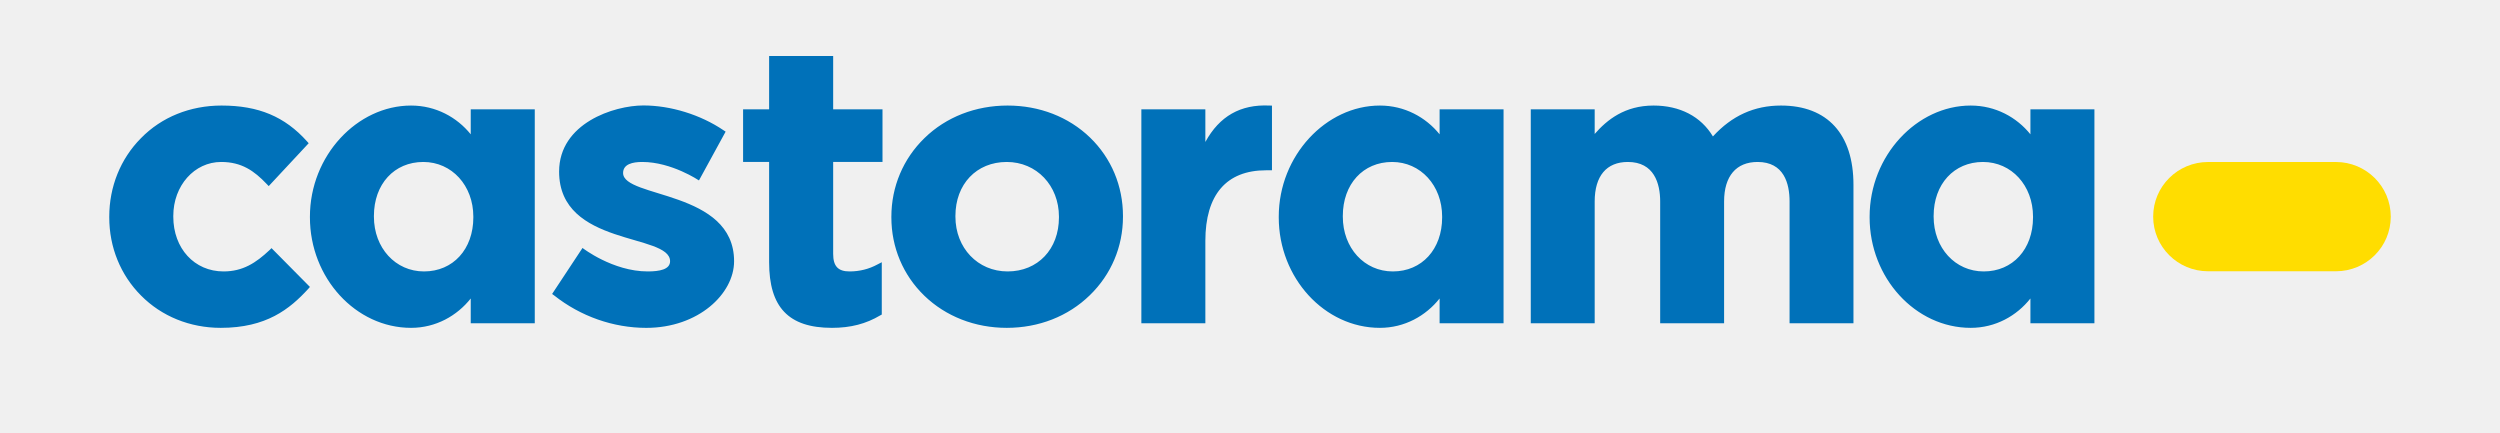
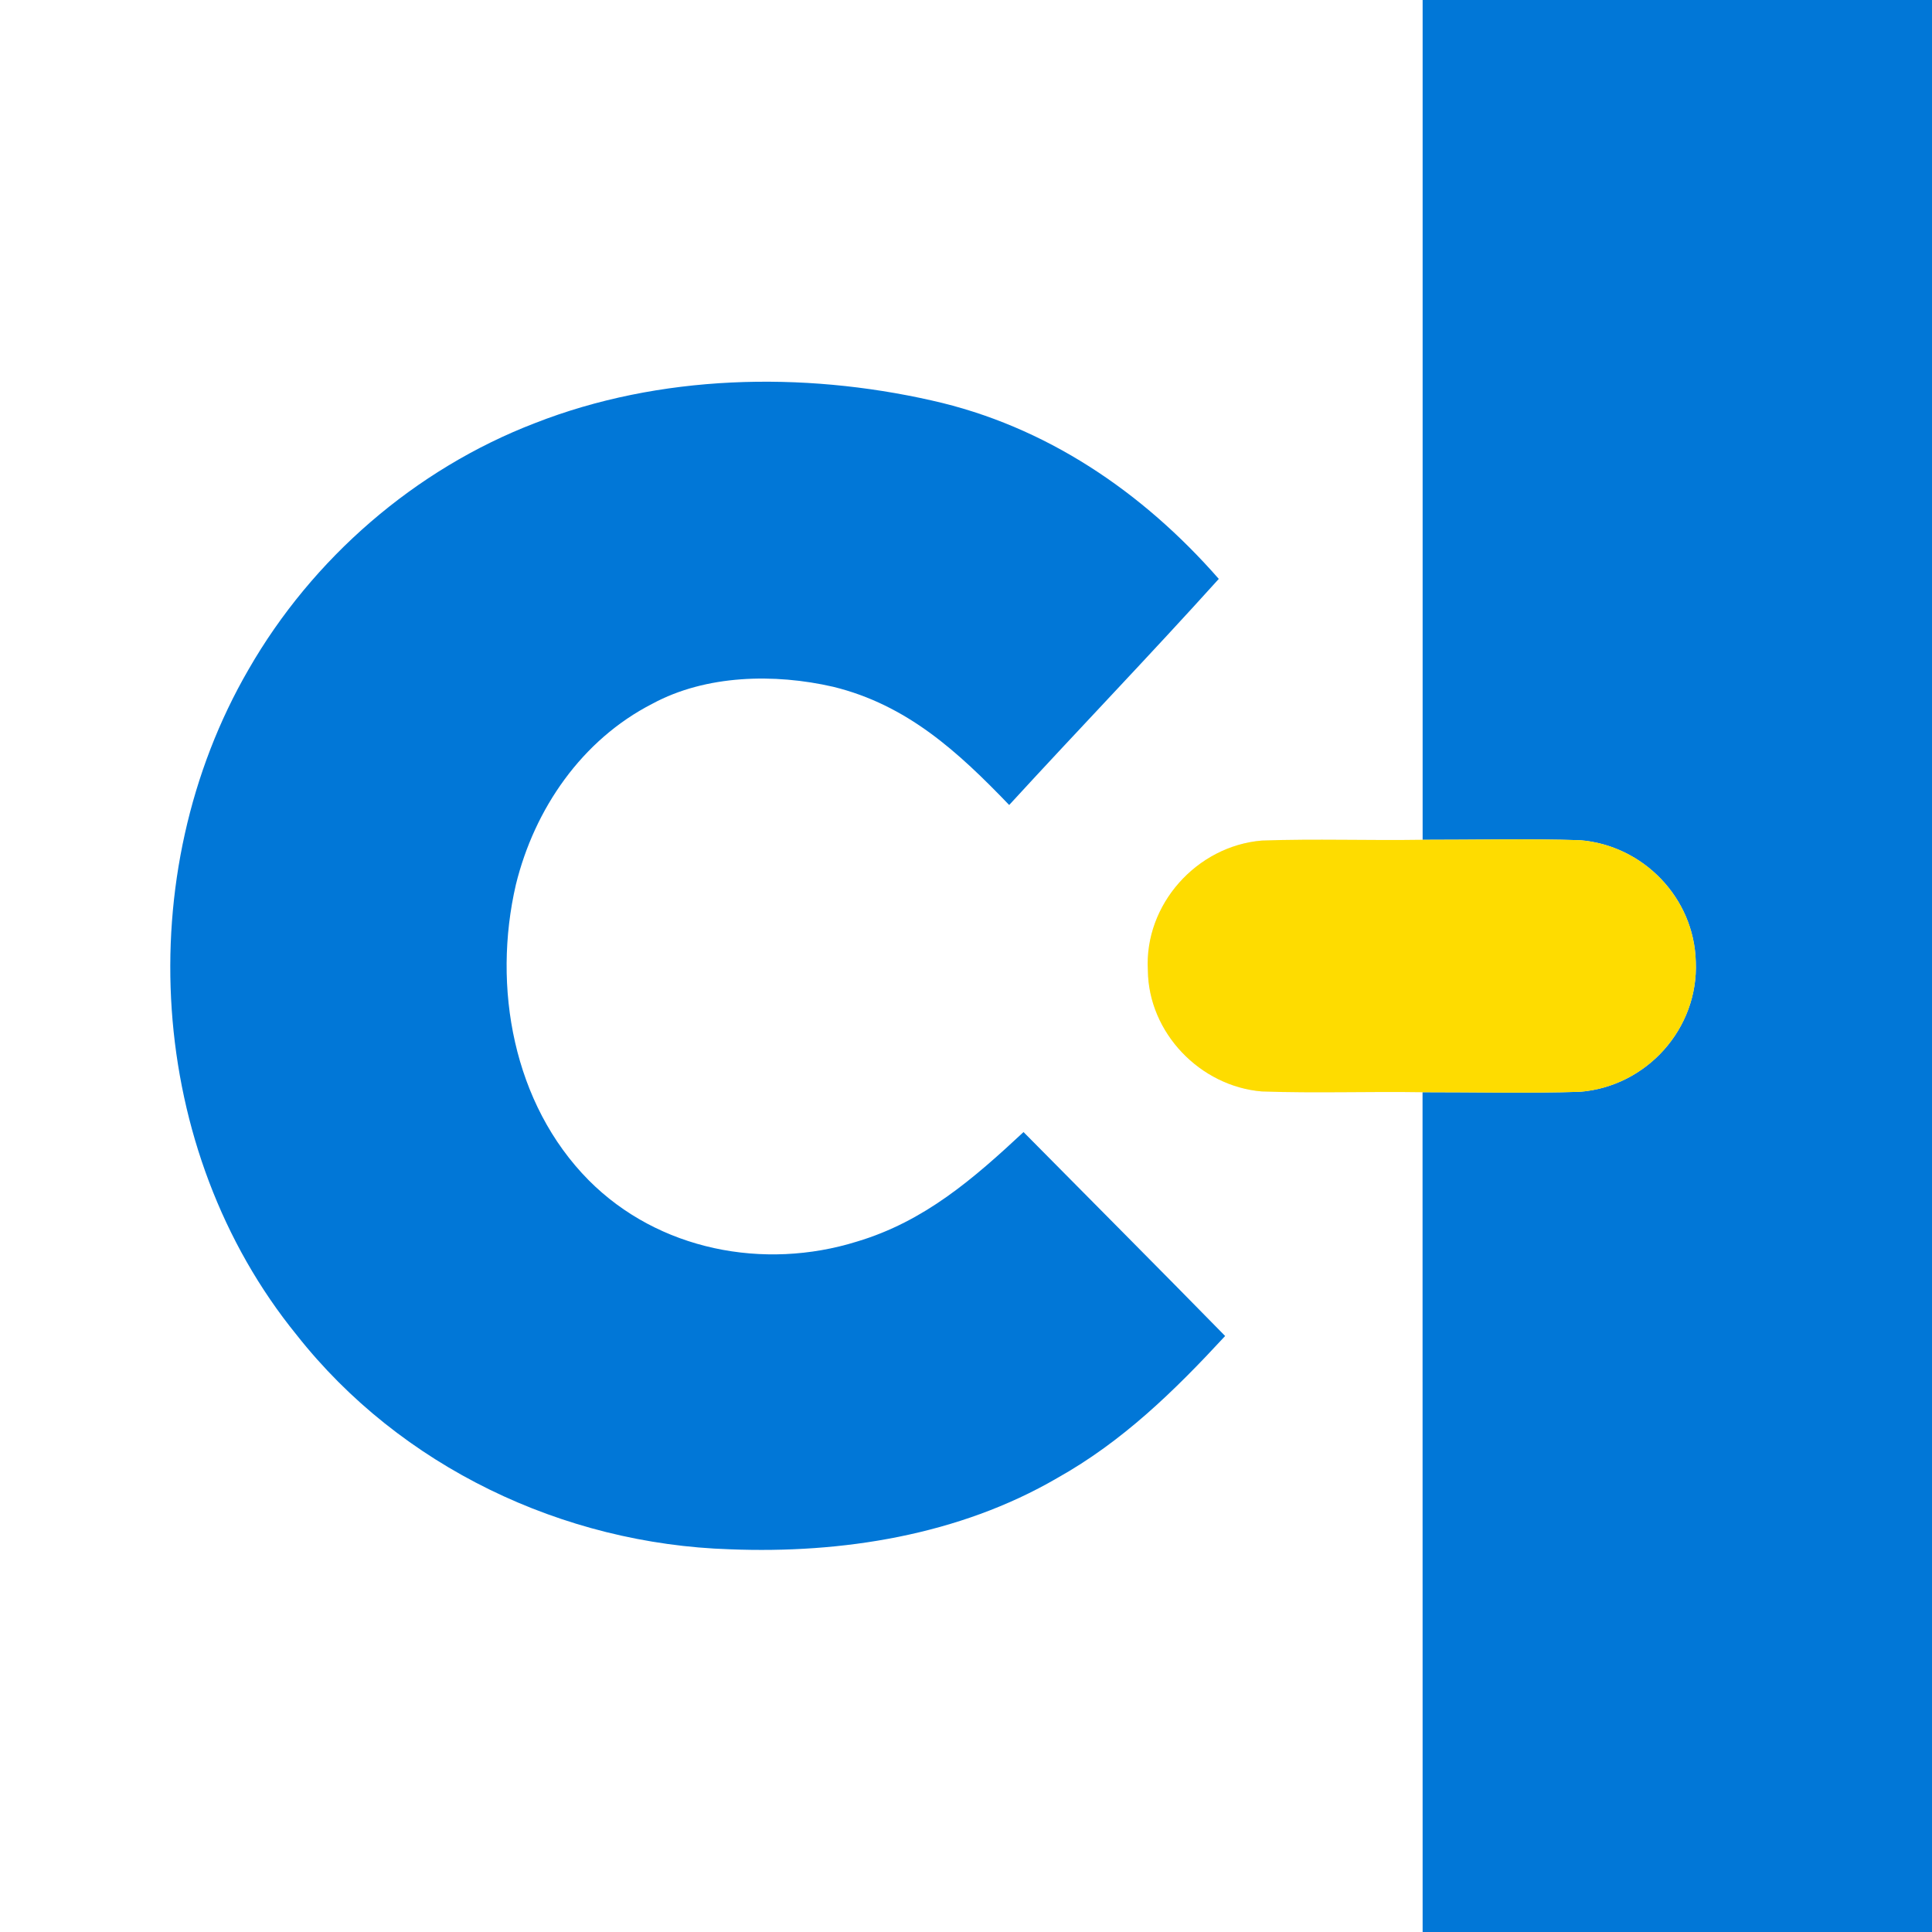
- <svg xmlns="http://www.w3.org/2000/svg" version="1.1" id="Calque_1" x="0px" y="0px" width="778.933px" height="134.75px" viewBox="0 0 778.933 134.75" enable-background="new 0 0 778.933 134.75" xml:space="preserve">
-   <g>
-     <path fill="#0071B9" d="M83.992,77.912c-4.237,3.985-8.324,6.66-14.337,6.66c-9.075,0-15.661-7.161-15.661-17.064v-0.227   c0-9.455,6.578-16.817,14.916-16.817c6.355,0,10.273,2.747,14.189,6.867l0.627,0.653l12.451-13.361l-0.51-0.569   c-6.942-7.738-15.129-11.168-26.645-11.168c-9.74,0-18.671,3.564-25.127,10.193c-6.357,6.415-9.852,15.112-9.852,24.429v0.24   c0,9.29,3.517,17.927,9.881,24.314c6.427,6.507,15.266,10.086,24.857,10.086c14.182,0,21.473-5.831,27.245-12.129l0.536-0.621   L84.597,77.312L83.992,77.912z M259.593,17.45h-19.956v16.607h-8.111v16.407h8.111v31.239c0,13.943,5.987,20.445,19.579,20.445   c5.802,0,10.602-1.239,15.065-3.899l0.456-0.242V81.704l-1.303,0.669c-2.698,1.472-5.618,2.199-8.731,2.199   c-3.587,0-5.11-1.628-5.11-5.472V50.464h15.372V34.058h-15.372V17.45z M313.947,32.886c-9.969,0-19.168,3.564-25.883,10.12   c-6.664,6.455-10.337,15.185-10.337,24.502v0.24c0,9.318,3.651,17.983,10.259,24.374c6.684,6.465,15.793,10.026,25.697,10.026   c9.967,0,19.131-3.587,25.861-10.147c6.678-6.471,10.344-15.143,10.344-24.493v-0.227c0-9.322-3.625-18.001-10.238-24.404   C332.964,36.407,323.847,32.886,313.947,32.886z M329.939,67.748c0,9.892-6.572,16.824-15.992,16.824   c-9.286,0-16.264-7.319-16.264-17.064v-0.227c0-9.905,6.559-16.817,16-16.817c9.276,0,16.256,7.33,16.256,17.043V67.748z    M375.557,44.232V34.058h-19.941v66.654h19.941V75.087c0-14.407,6.536-22.029,18.934-22.029h1.821V32.901l-0.817-0.015   C386.527,32.47,379.95,36.187,375.557,44.232z M554.897,32.886c-8.321,0-15.274,3.153-21.198,9.624   c-3.728-6.213-10.266-9.624-18.5-9.624c-8.926,0-14.441,4.39-18.338,8.853v-7.681h-19.915v66.654h19.915V62.791   c0-7.95,3.674-12.327,10.338-12.327c8.201,0,10.067,6.712,10.067,12.327v37.921h19.915V62.791c0-7.95,3.796-12.327,10.438-12.327   c8.224,0,9.963,6.712,9.963,12.327v37.921h19.907V57.57C577.489,41.851,569.439,32.886,554.897,32.886z M146.668,41.851   c-4.271-5.31-10.878-8.964-18.592-8.964c-16.775,0-31.512,15.599-31.512,34.622v0.24c0,18.829,14.256,34.4,31.512,34.4   c7.714,0,14.32-3.75,18.592-9.151v7.715h19.952V34.058h-19.952V41.851z M147.477,67.748c0,9.892-6.304,16.824-15.373,16.824   c-8.889,0-15.602-7.319-15.602-17.064v-0.227c0-9.905,6.309-16.817,15.392-16.817c8.88,0,15.583,7.33,15.583,17.043V67.748z    M448.543,41.851c-4.285-5.31-10.885-8.964-18.609-8.964c-16.768,0-31.508,15.599-31.508,34.622v0.24   c0,18.829,14.248,34.4,31.508,34.4c7.725,0,14.324-3.75,18.609-9.151v7.715h19.923V34.058h-19.923V41.851z M449.332,67.748   c0,9.892-6.301,16.824-15.355,16.824c-8.899,0-15.592-7.319-15.592-17.064v-0.227c0-9.905,6.293-16.817,15.371-16.817   c8.858,0,15.576,7.33,15.576,17.043V67.748z M632.625,34.058v7.793c-4.271-5.31-10.863-8.964-18.607-8.964   c-16.768,0-31.496,15.599-31.496,34.622v0.24c0,18.829,14.256,34.4,31.496,34.4c7.744,0,14.337-3.75,18.607-9.151v7.715h19.939   V34.058H632.625z M633.434,67.748c0,9.892-6.309,16.824-15.36,16.824c-8.895,0-15.606-7.319-15.606-17.064v-0.227   c0-9.905,6.335-16.817,15.371-16.817c8.9,0,15.596,7.33,15.596,17.043V67.748z M194.139,53.899c0-2.789,3.01-3.435,5.974-3.435   c9.149,0,17.664,5.754,17.664,5.754l8.31-15.201l-0.664-0.434c-7.173-4.863-16.511-7.727-24.947-7.727   c-9.191,0-26.272,5.55-26.272,20.614c0,23.444,34.574,19.128,34.574,27.925c0,2.588-3.345,3.177-6.955,3.177   c-10.93,0-20.329-7.315-20.329-7.315l-9.47,14.336l0.663,0.48c8.236,6.514,18.434,10.08,28.666,10.08   c16.254,0,27.369-10.626,27.369-20.758C228.721,59.172,194.139,61.815,194.139,53.899z" />
-     <g>
-       <path fill="#FFDD00" d="M727.826,50.475c9.417,0,17.074,7.622,17.074,17.017c0,9.424-7.657,17.028-17.074,17.028H687.97    c-9.431,0-17.099-7.629-17.099-17.028c0-9.418,7.668-17.017,17.099-17.017H727.826z" />
-     </g>
-   </g>
+ <svg xmlns="http://www.w3.org/2000/svg" version="1.1" viewBox="0 0 225 225" width="225.0pt" height="225.0pt">
+   <path d="M 0.00 0.00 L 165.68 0.00 C 165.68 32.60 165.68 65.20 165.68 97.80 C 159.44 97.90 153.19 97.67 146.96 97.89 C 139.37 98.52 133.24 105.35 133.68 113.01 C 133.75 120.27 139.76 126.51 146.95 127.11 C 153.18 127.33 159.44 127.10 165.67 127.20 C 165.68 159.80 165.68 192.40 165.68 225.00 L 0.00 225.00 L 0.00 0.00 Z" fill="#ffffff" />
+   <path d="M 165.68 0.00 L 225.00 0.00 L 225.00 225.00 L 165.68 225.00 C 165.68 192.40 165.68 159.80 165.67 127.20 C 171.78 127.19 177.92 127.35 184.02 127.15 C 191.77 126.52 197.83 119.79 197.49 111.99 C 197.30 104.57 191.38 98.45 184.02 97.85 C 177.92 97.65 171.79 97.81 165.68 97.80 C 165.68 65.20 165.68 32.60 165.68 0.00 Z" fill="#0177d7" />
+   <path d="M 108.51 46.64 C 121.78 49.60 133.07 57.28 141.94 67.42 C 133.93 76.30 125.62 84.93 117.53 93.75 C 111.58 87.56 105.63 82.08 97.02 79.98 C 90.22 78.42 82.23 78.57 75.97 81.96 C 67.77 86.16 62.25 94.18 60.08 103.02 C 57.32 114.93 59.75 128.55 68.56 137.45 C 76.67 145.61 88.96 147.98 99.81 144.59 C 107.66 142.24 113.34 137.30 119.20 131.84 C 127.02 139.75 134.89 147.64 142.68 155.59 C 136.78 161.97 130.76 167.86 123.11 172.14 C 111.69 178.79 98.06 180.95 85.00 180.43 C 65.56 179.82 46.64 170.82 34.55 155.47 C 17.06 133.97 15.11 101.81 28.95 77.96 C 36.38 65.02 48.34 54.64 62.29 49.28 C 76.79 43.59 93.44 43.23 108.51 46.64 Z" fill="#0177d7" />
+   <path d="M 146.96 97.89 C 153.19 97.67 159.44 97.90 165.68 97.80 C 171.79 97.81 177.92 97.65 184.02 97.85 C 191.38 98.45 197.30 104.57 197.49 111.99 C 197.83 119.79 191.77 126.52 184.02 127.15 C 177.92 127.35 171.78 127.19 165.67 127.20 C 159.44 127.10 153.18 127.33 146.95 127.11 C 139.76 126.51 133.75 120.27 133.68 113.01 C 133.24 105.35 139.37 98.52 146.96 97.89 Z" fill="#fedc00" />
</svg>
